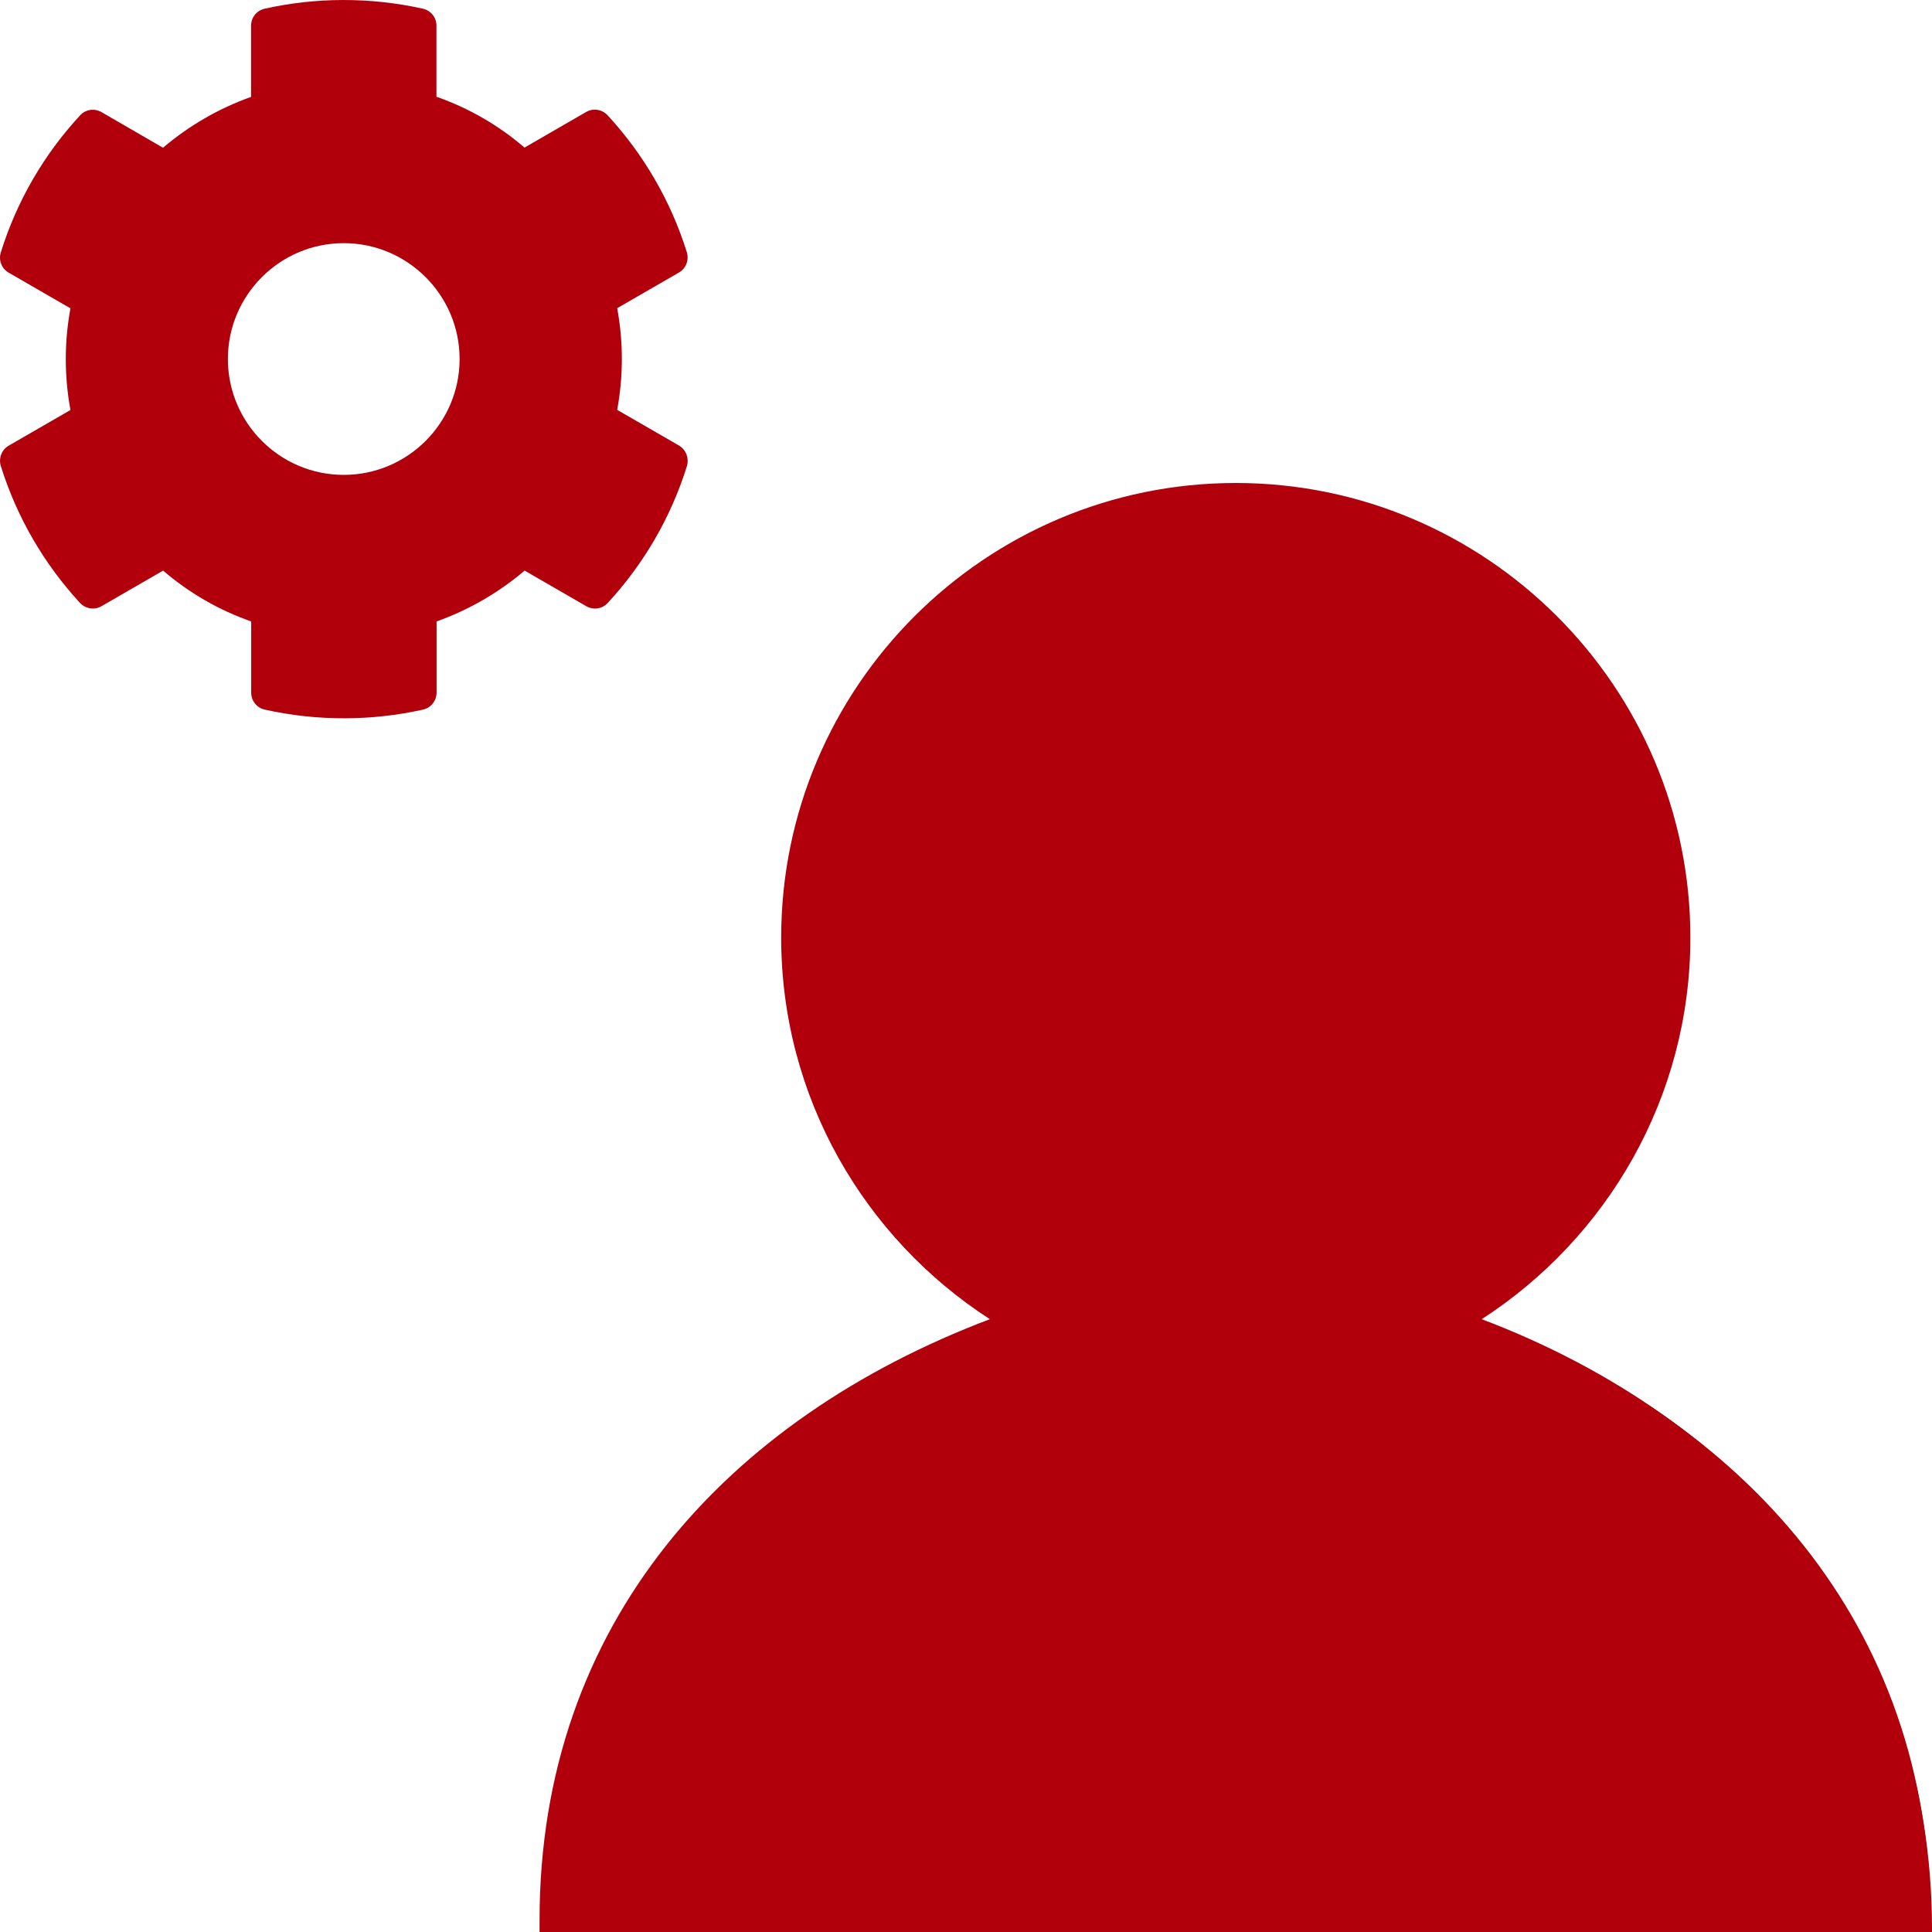
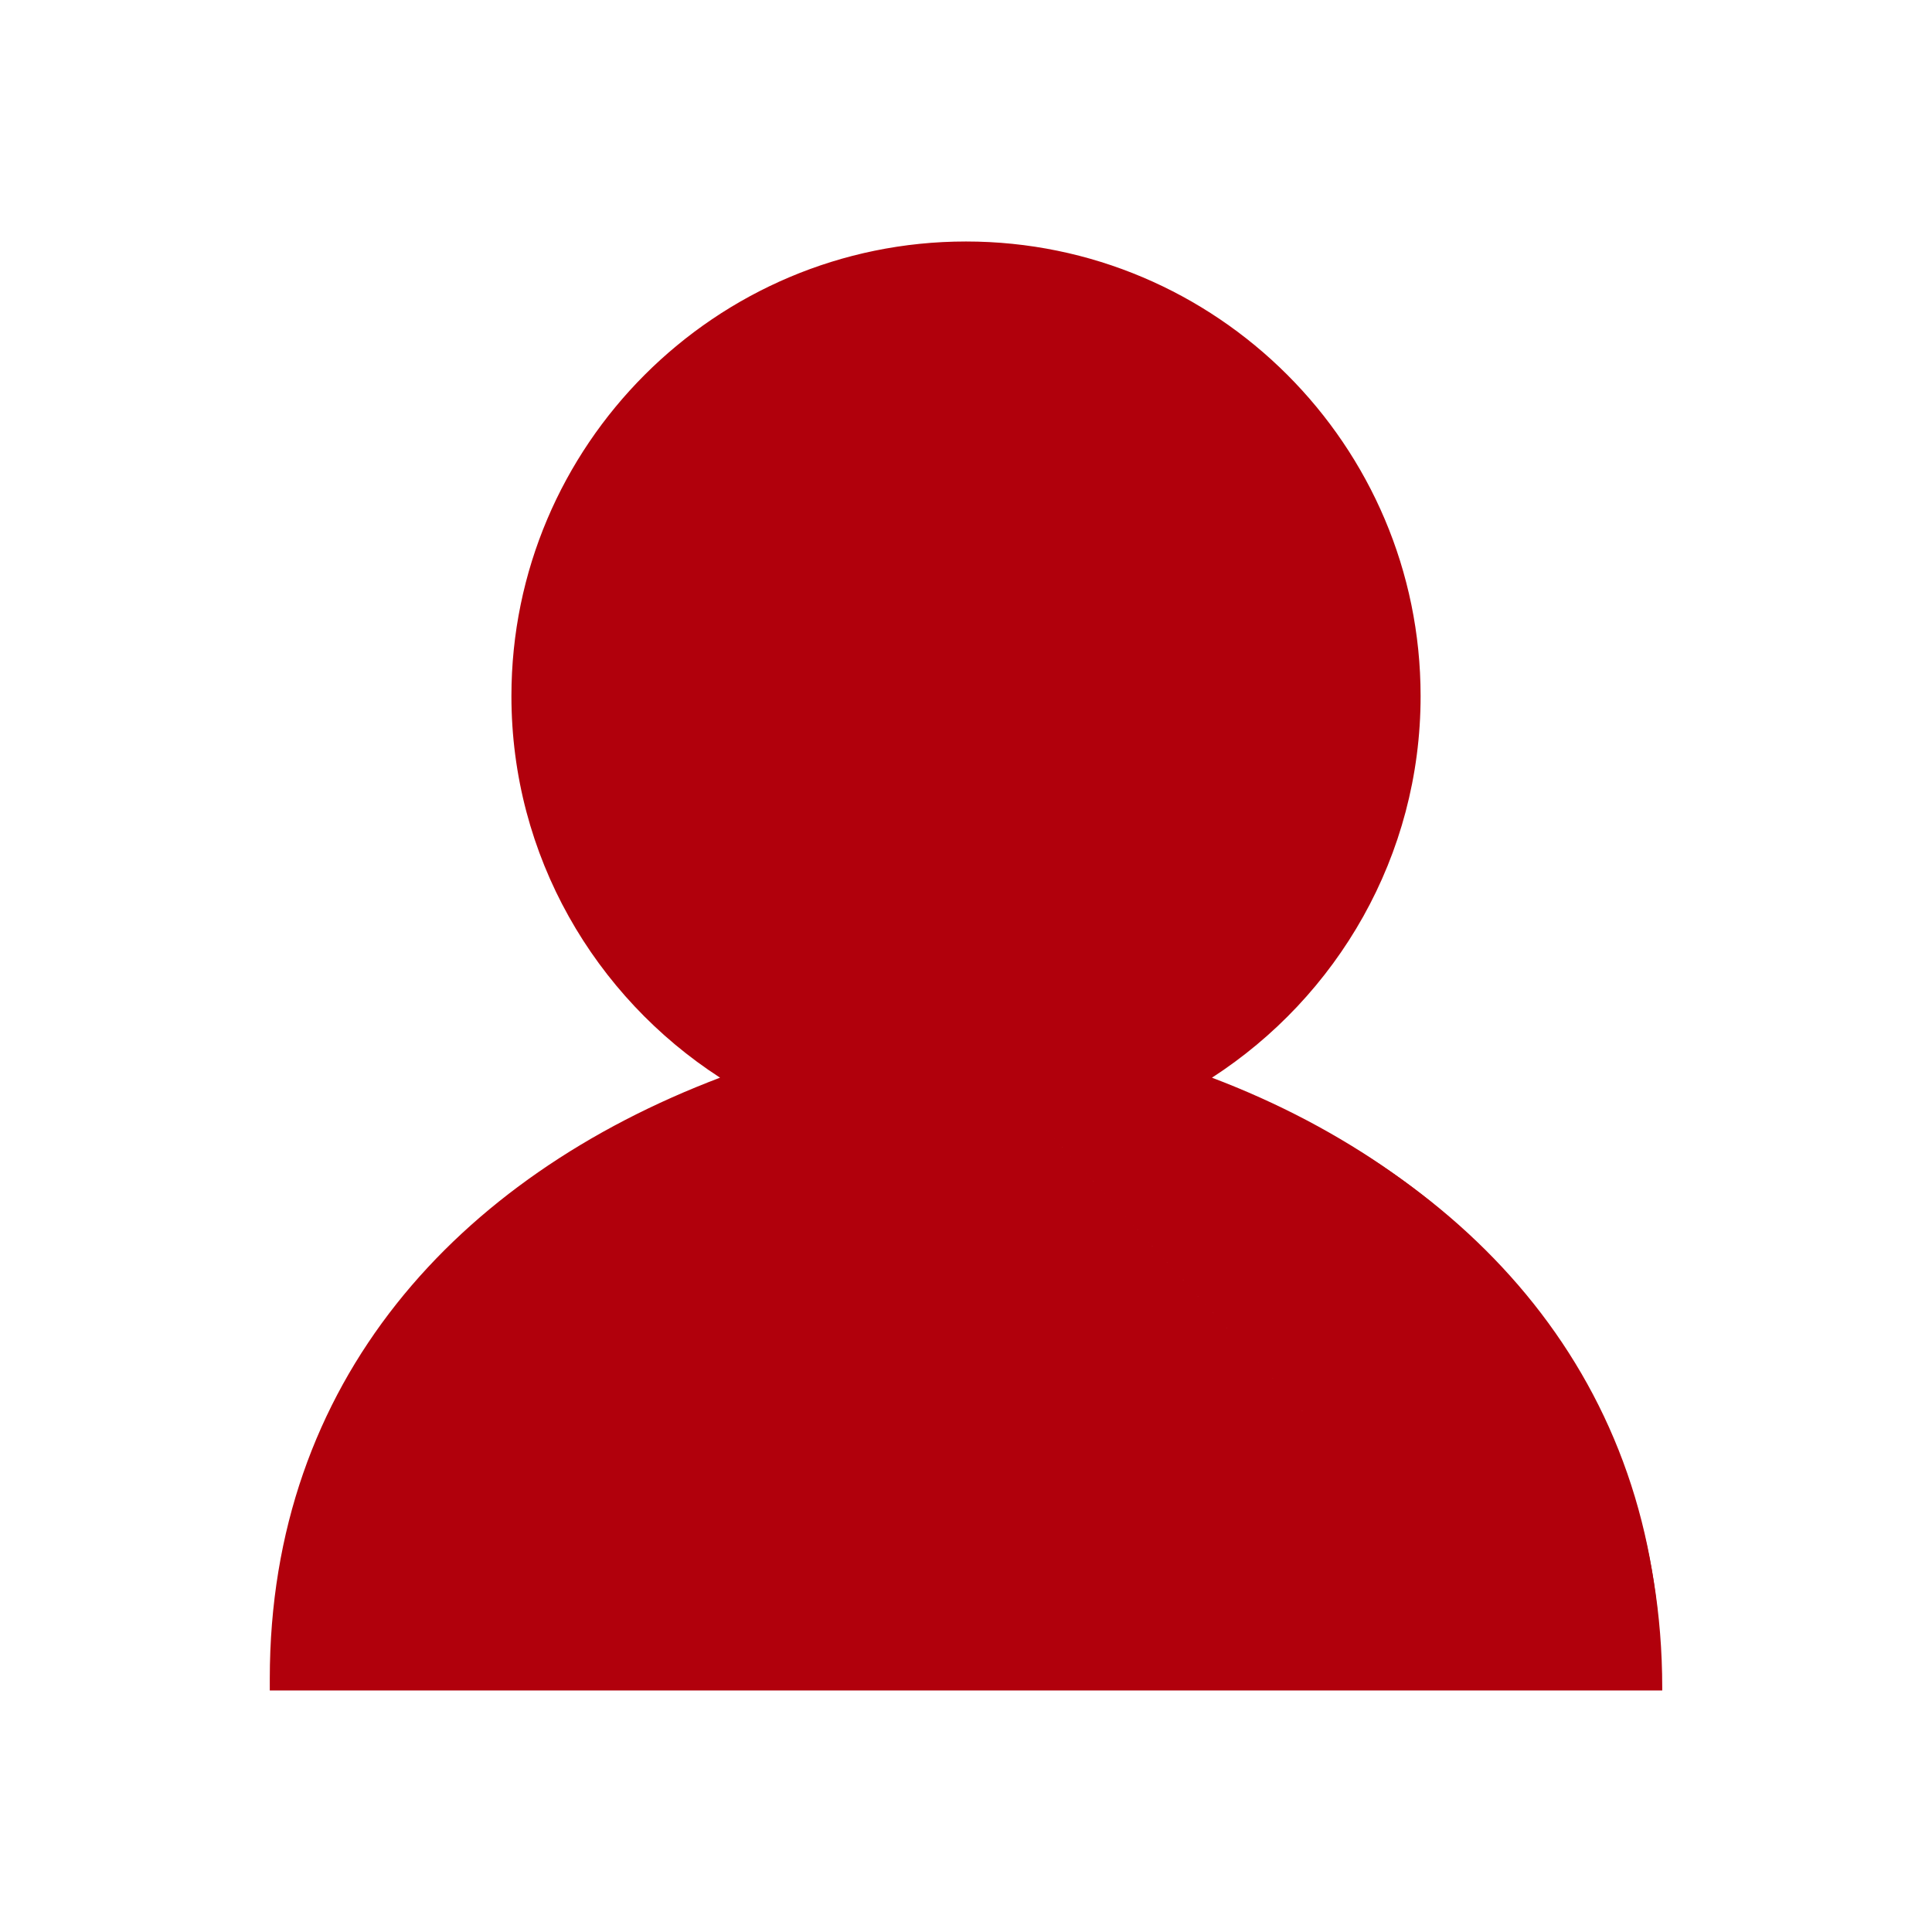
<svg xmlns="http://www.w3.org/2000/svg" width="64px" height="64px" viewBox="0 0 64 64" version="1.1" id="SVGRoot">
  <defs id="defs830" />
-   <g id="g1425" style="opacity:1;fill:#b1000c;fill-opacity:1" transform="matrix(0.8294856,0,0,0.8294856,14.39287,15.11543)">
+   <g id="g1425" style="opacity:1;fill:#b1000c;fill-opacity:1" transform="matrix(0.8294856,0,0,0.8294856,5.45646,7.115431)">
    <path style="color:#000000;font-style:normal;font-variant:normal;font-weight:normal;font-stretch:normal;font-size:medium;line-height:normal;font-family:sans-serif;font-variant-ligatures:normal;font-variant-position:normal;font-variant-caps:normal;font-variant-numeric:normal;font-variant-alternates:normal;font-variant-east-asian:normal;font-feature-settings:normal;font-variation-settings:normal;text-indent:0;text-align:start;text-decoration:none;text-decoration-line:none;text-decoration-style:solid;text-decoration-color:#000000;letter-spacing:normal;word-spacing:normal;text-transform:none;writing-mode:lr-tb;direction:ltr;text-orientation:mixed;dominant-baseline:auto;baseline-shift:baseline;text-anchor:start;white-space:normal;shape-padding:0;shape-margin:0;inline-size:0;clip-rule:nonzero;display:inline;overflow:hidden;visibility:visible;isolation:auto;mix-blend-mode:normal;color-interpolation:sRGB;color-interpolation-filters:linearRGB;solid-color:#000000;solid-opacity:1;vector-effect:none;fill:#b1000c;fill-opacity:1;fill-rule:nonzero;stroke:none;stroke-width:0.118;stroke-linecap:butt;stroke-linejoin:miter;stroke-miterlimit:4;stroke-dasharray:none;stroke-dashoffset:0;stroke-opacity:1;color-rendering:auto;image-rendering:auto;shape-rendering:auto;text-rendering:auto;enable-background:accumulate;stop-color:#000000;stop-opacity:1" d="m 41.713,34.475 c 5.034,-3.217 8.381,-8.85 8.381,-15.254 0,-9.977 -8.117,-18.095 -18.095,-18.095 -9.977,0 -18.095,8.117 -18.095,18.095 0,6.404 3.348,12.038 8.381,15.254 C 11.765,38.421 4.255,46.579 4.255,58.462 v 0.413 H 59.745 v -0.413 c 0,-11.882 -7.511,-20.041 -18.032,-23.986 z M 45.269,19.221 c -29.293,-13.261 -14.647,-6.63 0,0 z m 9.524,38.828 c -35.643,-39.146 -17.821,-19.573 0,0 z" id="path1427" />
    <path style="color:#000000;font-style:normal;font-variant:normal;font-weight:normal;font-stretch:normal;font-size:medium;line-height:normal;font-family:sans-serif;font-variant-ligatures:normal;font-variant-position:normal;font-variant-caps:normal;font-variant-numeric:normal;font-variant-alternates:normal;font-variant-east-asian:normal;font-feature-settings:normal;font-variation-settings:normal;text-indent:0;text-align:start;text-decoration:none;text-decoration-line:none;text-decoration-style:solid;text-decoration-color:#000000;letter-spacing:normal;word-spacing:normal;text-transform:none;writing-mode:lr-tb;direction:ltr;text-orientation:mixed;dominant-baseline:auto;baseline-shift:baseline;text-anchor:start;white-space:normal;shape-padding:0;shape-margin:0;inline-size:0;clip-rule:nonzero;display:inline;overflow:hidden;visibility:visible;isolation:auto;mix-blend-mode:normal;color-interpolation:sRGB;color-interpolation-filters:linearRGB;solid-color:#000000;solid-opacity:1;vector-effect:none;fill:#b1000c;fill-opacity:1;fill-rule:nonzero;stroke:none;stroke-width:0.118;stroke-linecap:butt;stroke-linejoin:miter;stroke-miterlimit:4;stroke-dasharray:none;stroke-dashoffset:0;stroke-opacity:1;color-rendering:auto;image-rendering:auto;shape-rendering:auto;text-rendering:auto;enable-background:accumulate;stop-color:#000000;stop-opacity:1" d="m 32,1.066 c -10.009,0 -18.154,8.145 -18.154,18.154 0,6.388 3.329,12.004 8.332,15.24 -10.496,3.979 -17.982,12.127 -17.982,24 v 0.473 H 59.805 v -0.1 c 0,-11.873 -7.486,-20.394 -17.982,-24.373 5.003,-3.236 8.332,-8.852 8.332,-15.24 C 50.154,9.211 42.009,1.066 32,1.066 Z m 0,0.119 c 9.946,0 18.035,8.09 18.035,18.035 0,6.384 -3.336,11.999 -8.354,15.205 l -0.1,0.062 0.111,0.041 c 10.499,3.937 17.992,22.285 17.992,23.932 v 0.354 H 4.314 v -0.354 c 0,-1.646 7.493,-19.994 17.992,-23.932 l 0.111,-0.041 -0.1,-0.062 C 17.301,31.22 13.965,25.605 13.965,19.221 13.965,9.275 22.054,1.186 32,1.186 Z" id="path1429" />
  </g>
-   <path style="fill:#b1000c;fill-opacity:1;stroke-width:0.048" id="path2" d="m 22.489,14.757 -2.044,-1.18 c 0.206,-1.113 0.206,-2.255 0,-3.368 L 22.489,9.029 C 22.724,8.895 22.83,8.616 22.753,8.357 22.22,6.649 21.313,5.105 20.128,3.819 19.946,3.622 19.649,3.574 19.418,3.709 L 17.375,4.889 C 16.516,4.15 15.528,3.579 14.458,3.205 V 0.849 c 0,-0.269 -0.187,-0.504 -0.451,-0.561 -1.761,-0.393 -3.565,-0.374 -5.239,0 -0.264,0.058 -0.451,0.293 -0.451,0.561 V 3.21 c -1.065,0.379 -2.053,0.95 -2.917,1.684 L 3.361,3.713 C 3.126,3.579 2.833,3.622 2.651,3.824 1.466,5.105 0.559,6.649 0.027,8.362 c -0.082,0.259 0.029,0.537 0.264,0.672 L 2.334,10.214 c -0.206,1.113 -0.206,2.255 0,3.368 l -2.044,1.18 c -0.235,0.134 -0.341,0.413 -0.264,0.672 0.533,1.708 1.439,3.253 2.624,4.538 0.182,0.197 0.48,0.245 0.71,0.11 l 2.044,-1.18 c 0.859,0.739 1.847,1.31 2.917,1.684 v 2.36 c 0,0.269 0.187,0.504 0.451,0.561 1.761,0.393 3.565,0.374 5.239,0 0.264,-0.058 0.451,-0.293 0.451,-0.561 v -2.36 c 1.065,-0.379 2.053,-0.95 2.917,-1.684 l 2.044,1.18 c 0.235,0.134 0.528,0.091 0.71,-0.11 1.185,-1.281 2.092,-2.826 2.624,-4.538 0.072,-0.264 -0.034,-0.542 -0.269,-0.676 z m -11.102,0.974 c -2.116,0 -3.838,-1.722 -3.838,-3.838 0,-2.116 1.722,-3.838 3.838,-3.838 2.116,0 3.838,1.722 3.838,3.838 0,2.116 -1.722,3.838 -3.838,3.838 z" fill="currentColor" />
</svg>
